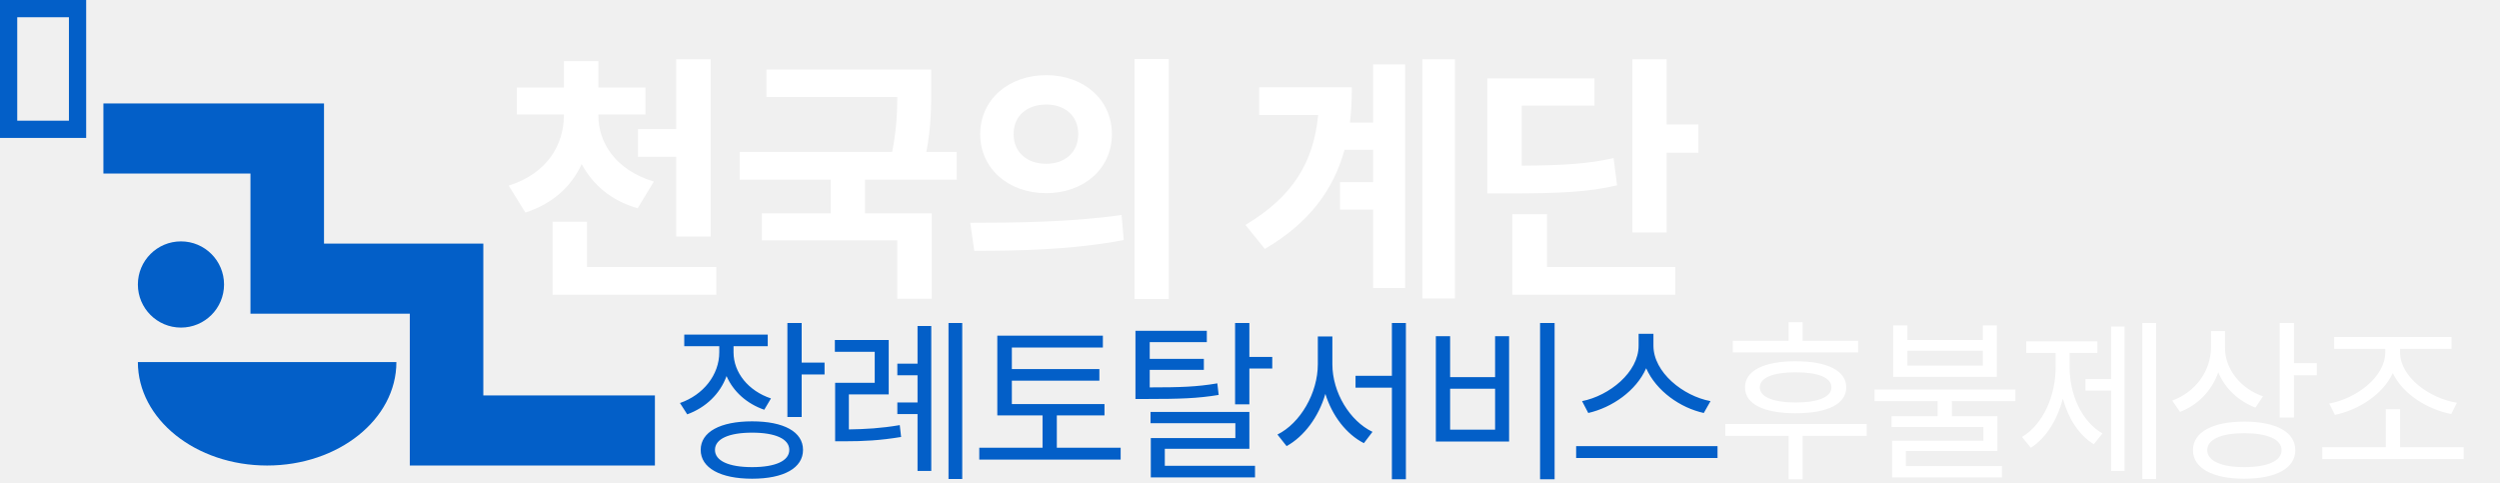
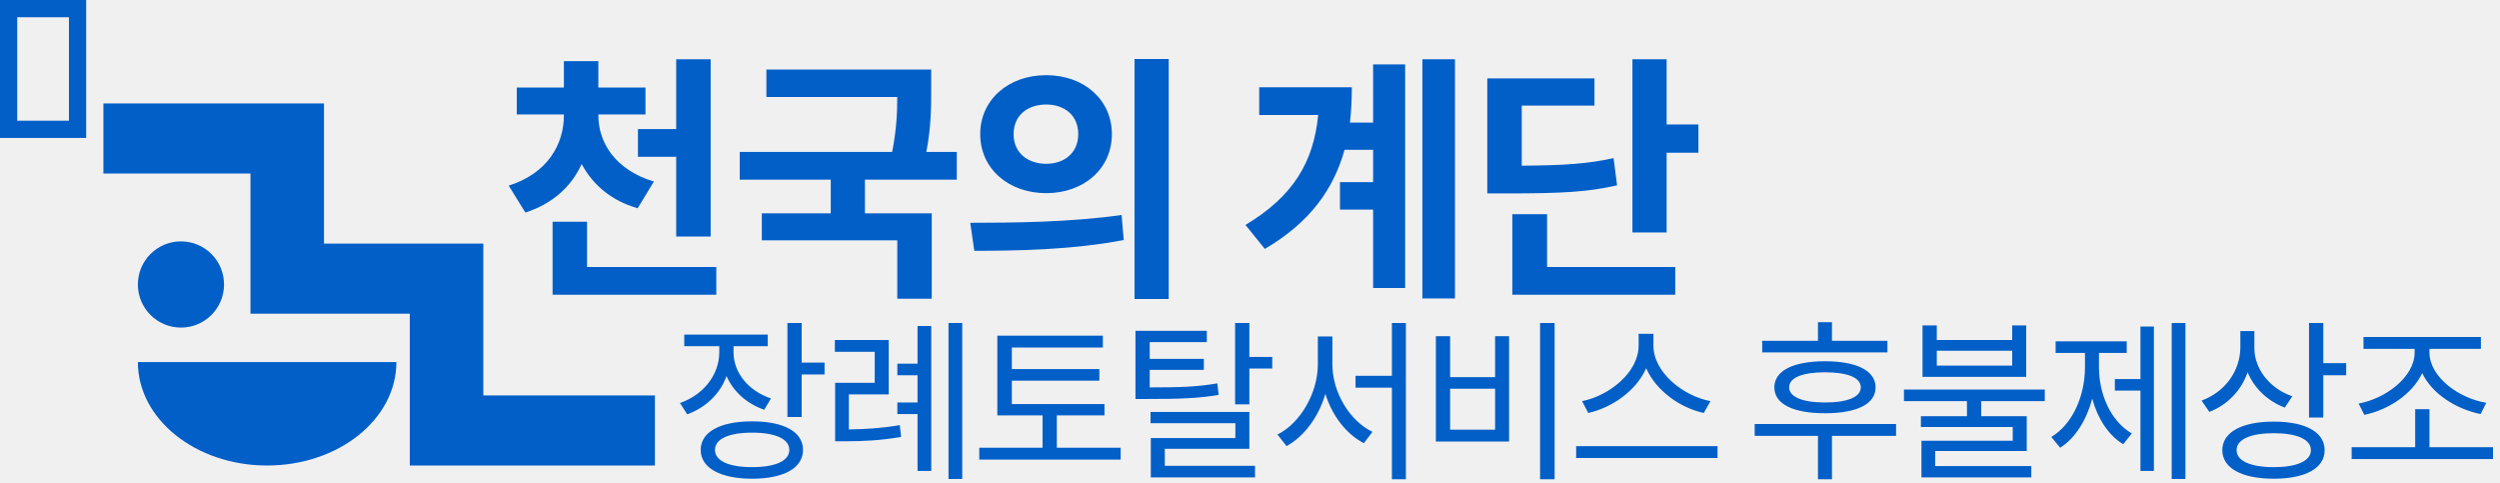
<svg xmlns="http://www.w3.org/2000/svg" width="145px" height="28px" viewBox="0 0 145 28" version="1.1">
  <g id="mobile_logo" stroke="none" stroke-width="1" fill="none" fill-rule="evenodd">
-     <text id="천국의-계단" font-family="NotoSansCJKkr-Bold, Noto Sans CJK KR" font-size="15" font-weight="bold" line-spacing="15" letter-spacing="-0.487" fill="#FFFFFF">
+     <text id="천국의-계단" font-family="NotoSansCJKkr-Bold, Noto Sans CJK KR" font-size="15" font-weight="bold" line-spacing="15" letter-spacing="-0.487" fill="#035FC8">
      <tspan x="29" y="16">천국의 계단</tspan>
    </text>
-     <text id="장례토탈서비스-후불제상조" font-family="NotoSansCJKkr-Regular, Noto Sans CJK KR" font-size="10" font-weight="normal" line-spacing="12" letter-spacing="-0.542">
-       <tspan x="39" y="27" fill="#035FC8">장례토탈서비스</tspan>
-       <tspan x="99.608" y="27" fill="#FFFFFF"> 후불제상조</tspan>
+     <text id="장례토탈서비스-후불제상조" font-family="NotoSansCJKkr-Regular, Noto Sans CJK KR" font-size="10" font-weight="normal" line-spacing="12" letter-spacing="-0.542" fill="#035FC8">
+       <tspan x="39" y="27">장례토탈서비스 후불제상조</tspan>
    </text>
    <circle id="Oval" fill="#035FC8" cx="10.5" cy="16.5" r="2.5" />
    <rect id="Rectangle" stroke="#035FC8" x="0.5" y="0.5" width="4" height="7" />
    <path d="M23.778,18.194 L18.8,18.194 L14.533,18.194 L14.533,10.065 L6,10.065 L6,6 L18.8,6 L18.8,10.065 L18.8,14.129 L28.044,14.129 L28.044,18.194 L28.044,22.935 L38,22.935 L38,27 L28.044,27 L23.778,27 L23.778,18.194 Z" id="Combined-Shape" fill="#035FC8" />
    <path d="M8,21 L23,21 C23,24.314 19.642,27 15.5,27 C11.358,27 8,24.314 8,21 Z" id="Combined-Shape" fill="#035FC8" />
  </g>
</svg>
